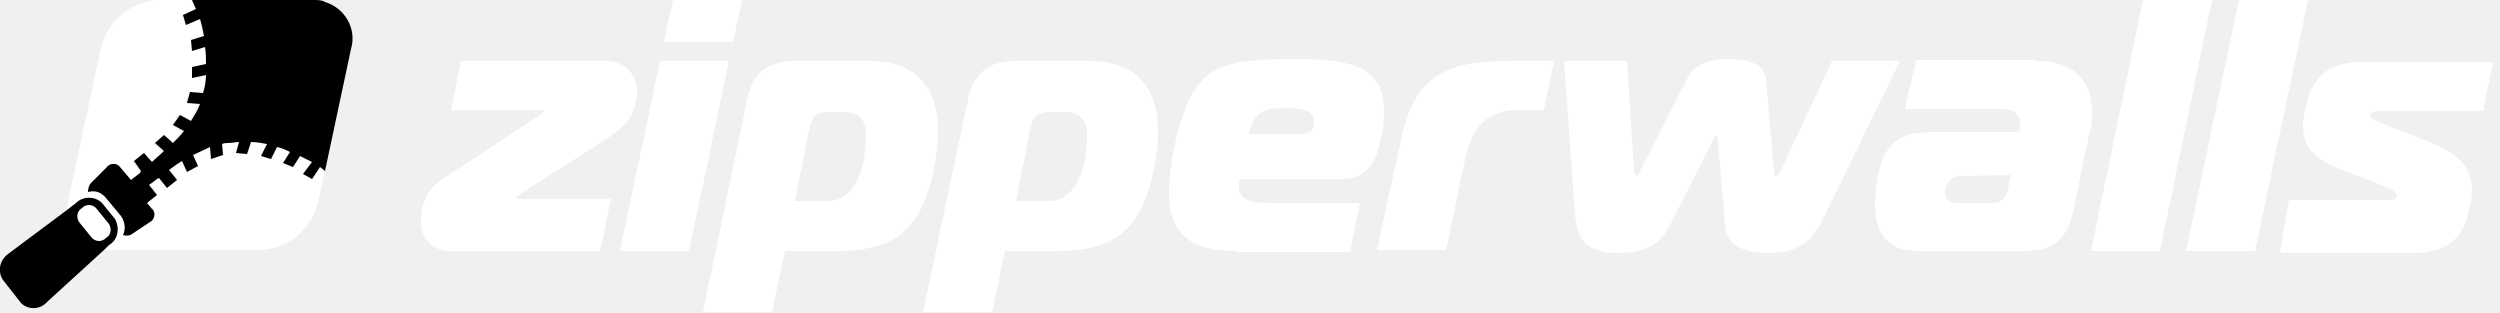
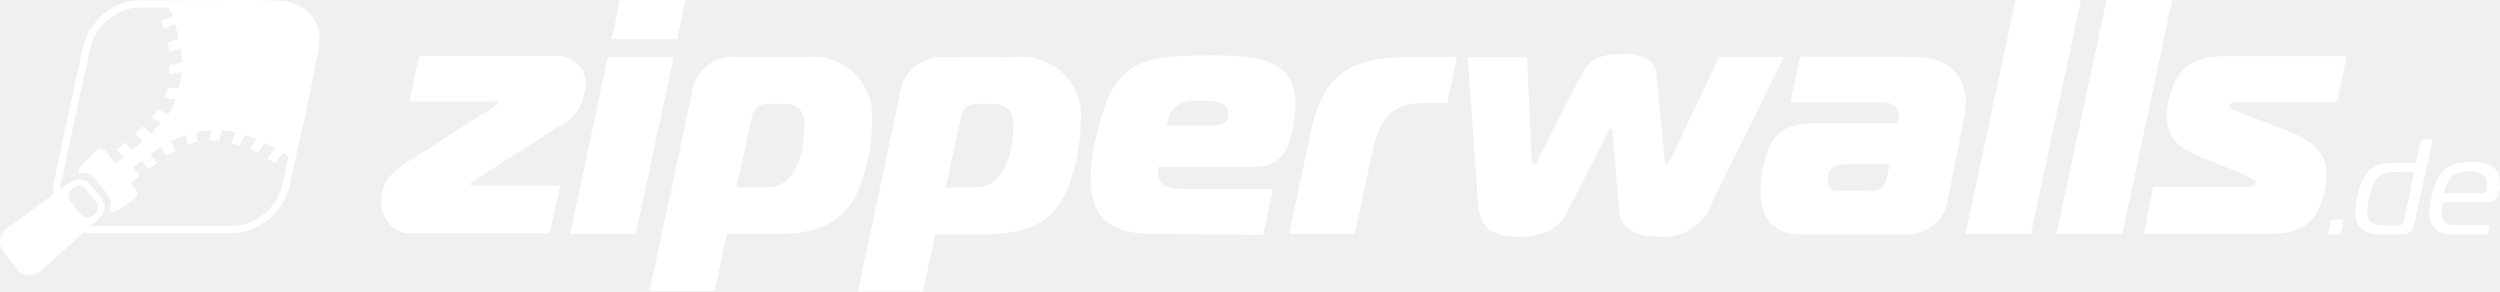
- <svg xmlns="http://www.w3.org/2000/svg" version="1.1" id="Ebene_1" x="0px" y="0px" width="250px" height="31.3px" viewBox="0 0 250 31.3" style="enable-background:new 0 0 250 31.3;" xml:space="preserve">
-   <style type="text/css">
- 	.st0{fill:#FFFFFF;}
- 	.st1{fill:#FFFFFF;}
- </style>
-   <g id="Ebene_2_1_">
-     <g id="Ebene_1-2">
-       <path class="st0" d="M44.8,25.1c-1.6-0.1-2.8-1.4-2.7-3c0-0.1,0-0.1,0-0.2c0-0.3,0.1-0.7,0.1-1c0.4-1.9,1.3-2.5,2.8-3.5l9-5.9    c0.1-0.1,0.4-0.3,0.4-0.4c0-0.1-0.1-0.1-0.3-0.1h-9l1-4.9h14.4c1.6-0.1,3.1,1.1,3.2,2.8c0,0.1,0,0.1,0,0.2c0,0.3,0,0.6-0.1,1    c-0.4,2.1-1.6,2.8-2.8,3.7L52,19.4c-0.2,0.1-0.4,0.3-0.4,0.4s0,0.1,0.3,0.1h9.2L60,25.1H44.8z" />
-       <polygon class="st0" points="66,6.1 72.9,6.1 68.9,25.1 62,25.1   " />
-       <polygon class="st1" points="66.4,4.2 67.3,0 74.2,0 73.3,4.2   " />
-       <path class="st0" d="M87,6.1c4.8,0,6.8,2.9,6.8,7c0,1.1-0.1,2.2-0.3,3.2c-1.1,5.8-3.1,8.8-9.8,8.8h-5.2l-1.3,6.1h-6.9L74.7,10    c0.5-2.5,1.9-3.9,4.7-3.9H87z M79.5,20.1h3.2c2.4,0,3.3-2.3,3.7-4.1c0.1-0.8,0.2-1.7,0.2-2.5c0-1.3-0.5-2.3-2.3-2.3h-1.3    c-1.4,0-1.8,0.4-2.1,1.8L79.5,20.1z" />
-       <path class="st0" d="M109,6.1c4.8,0,6.8,2.9,6.8,7c0,1.1-0.1,2.2-0.3,3.2c-1.1,5.8-3.1,8.8-9.8,8.8h-5.2l-1.3,6.1h-6.9L96.8,10    c0.5-2.5,1.9-3.9,4.7-3.9H109z M101.6,20.1h3.2c2.4,0,3.3-2.3,3.7-4.1c0.1-0.8,0.2-1.7,0.2-2.5c0-1.3-0.5-2.3-2.3-2.3h-1.3    c-1.4,0-1.8,0.4-2.1,1.8L101.6,20.1z" />
-       <path class="st0" d="M123.5,25.1c-4.5,0-6.6-1.8-6.6-5.8c0-1.5,0.2-3,0.5-4.5c1.8-8.2,4.1-8.9,12.2-8.9c5.8,0,8.8,0.9,8.8,5.2    c0,1.1-0.1,2.1-0.4,3.2c-0.5,2.1-1.4,3.6-3.9,3.6H124c-0.1,0.2-0.1,0.5-0.1,0.8c0,1.2,1,1.6,3,1.6h9.1l-1,4.9H123.5z M130,13.4    c1.1,0,1.3-0.5,1.4-0.9c0-0.2,0-0.4,0-0.5c0-1.1-1.8-1.2-2.8-1.2c-2.1,0-3.2,0.3-3.7,2.6H130z" />
-       <path class="st0" d="M140.1,14c1.3-6.4,4.5-7.9,10.8-7.9h4.5l-1,4.9h-2.6c-3.2,0-4.6,1.8-5.3,5l-1.9,9h-6.9L140.1,14z" />
-       <path class="st0" d="M163.4,17c0,0.2,0.1,0.6,0.2,0.6c0.2,0,0.4-0.4,0.4-0.5l4.7-9.2c0.4-0.8,1.2-2,4.2-2s3.6,1.2,3.7,2l0.8,9.2    c0,0.2,0,0.5,0.2,0.5c0.2,0,0.4-0.4,0.5-0.6l5.1-10.9h6.8l-7.5,15.4c-1,2.1-2.1,3.8-5.6,3.8c-3.5,0-4.3-1.4-4.4-2.8l-0.7-8.3    c0-0.3,0-0.6-0.2-0.6c-0.2,0-0.2,0.3-0.4,0.6l-4.2,8.3c-0.7,1.4-1.8,2.8-5.2,2.8c-3.4,0-4.1-1.6-4.3-3.8l-1.1-15.4h6.3L163.4,17z" />
-       <path class="st0" d="M203.7,6.1c3.7,0,5.5,2,5.5,5c0,0.5,0,1-0.1,1.5l-1.8,8.6c-0.5,2.5-1.9,3.9-4.7,3.9h-10.9    c-2.9,0-4.2-1.8-4.2-4.6c0-0.8,0.1-1.7,0.2-2.5c0.7-3.6,1.9-4.8,5.7-4.8h8.5l0.1-0.4c0-0.2,0-0.3,0-0.5c0-0.9-0.6-1.4-1.8-1.4    h-9.7l1.1-4.9H203.7z M196.2,17.6c-0.7-0.1-1.4,0.4-1.6,1.1c0,0.2-0.1,0.4-0.1,0.6c0,0.5,0.4,1,0.9,1c0,0,0.1,0,0.1,0h3.6    c1.1,0,1.4-0.4,1.7-1.4l0.3-1.4L196.2,17.6z" />
-       <path class="st0" d="M214.3,0h6.9L216,25.1h-6.9L214.3,0z" />
-       <path class="st0" d="M223.9,0h6.9l-5.3,25.1h-6.9L223.9,0z" />
-       <path class="st0" d="M228.9,20H239c0.2,0,0.7-0.1,0.7-0.4c0-0.6-1.4-1-2.1-1.3l-3.4-1.3c-2.5-1-3.9-2-3.9-4.5c0-0.5,0.1-1,0.2-1.5    c0.7-3.6,2.5-4.8,6-4.8h12.8l-1,4.9h-10.1c-0.3,0-1.2,0-1.2,0.4c0,0.5,0.5,0.5,1.6,1l4.1,1.6c2.7,1.1,4.5,2.2,4.5,5    c0,0.5-0.1,1-0.2,1.5c-0.7,3.6-2.5,4.7-6,4.7h-13L228.9,20z" />
-       <path class="st1" d="M9.6,20.8c-0.4-0.4-1-0.4-1.4,0c-0.5,0.3-0.6,1-0.3,1.4l1.3,1.6c0.4,0.4,1,0.4,1.4,0c0.5-0.3,0.6-1,0.3-1.4    L9.6,20.8z" />
-       <path class="st1" d="M32.1,16.7l-0.8,1.2l-0.9-0.5l0.9-1.2c-0.3-0.2-0.7-0.4-1.2-0.6l-0.7,1.1l-1-0.4l0.7-1.1    c-0.4-0.2-0.9-0.3-1.3-0.5l-0.6,1.2l-1-0.3l0.6-1.2c-0.5-0.1-1-0.2-1.6-0.2l-0.4,1.2l-1.1-0.1l0.3-1.1c-0.4,0-0.8,0-1.1,0.1    c-0.2,0-0.4,0.1-0.6,0.1l0.1,1.1l-1.2,0.4l-0.1-1.1c-0.6,0.2-1.2,0.5-1.7,0.8l0.5,1.1L18.8,17L18.3,16c-0.4,0.3-0.8,0.6-1.3,0.9    l0.8,1l-1,0.8l-0.8-1l-0.2,0.1l-0.8,0.6l0.8,1l-1,0.8l0.5,0.6c0.3,0.4,0.2,1-0.2,1.3c0,0-0.1,0-0.1,0.1l-1.8,1.2    c-0.3,0.2-0.6,0.2-0.9,0.1c0.3-0.6,0.2-1.3-0.2-1.9l-1.5-1.8c-0.4-0.5-1.1-0.7-1.8-0.6c-0.1-0.3,0-0.7,0.3-0.9l1.6-1.6    c0.3-0.4,0.9-0.4,1.2-0.1c0,0,0.1,0,0.1,0.1l1.1,1.3l0.8-0.7l0.1-0.1l-0.8-1l1-0.8l0.8,0.9c0.4-0.4,0.8-0.7,1.2-1.1l-0.9-0.8    l0.9-0.8l0.9,0.8c0.4-0.4,0.7-0.8,1.1-1.3l-1.1-0.6l0.7-1l1.1,0.6c0.4-0.6,0.7-1.1,0.9-1.8l-1.3-0.1L19,9.2l1.3,0.1    c0.1-0.6,0.2-1.2,0.3-1.8l-1.4,0.3V6.7l1.4-0.3c0-0.6,0-1.1-0.1-1.7l-1.3,0.4l-0.1-1.1l1.2-0.4c-0.1-0.6-0.3-1.2-0.4-1.7l-1.4,0.6    l-0.3-1l1.3-0.6c-0.1-0.4-0.3-0.7-0.4-0.9h-3.2c-2.8,0.1-5.2,2.1-5.8,4.8L6.8,20.2c0,0.2-0.1,0.5-0.1,0.7l0.9-0.6    c0.7-0.7,1.9-0.7,2.6,0l1.3,1.6c0.5,0.9,0.3,2-0.5,2.6L10.4,25c0.1,0,0.2,0,0.2,0H26c2.8-0.1,5.2-2.1,5.8-4.8l0.7-3.2L32.1,16.7z" />
-       <path d="M31.3,0H19.2c0.1,0.2,0.2,0.5,0.4,0.9l-1.3,0.6l0.3,1l1.4-0.6c0.2,0.6,0.3,1.2,0.4,1.7L19.1,4l0.1,1.1l1.3-0.4    c0.1,0.6,0.1,1.1,0.1,1.7l-1.4,0.3v1.1l1.4-0.3c0,0.6-0.1,1.2-0.3,1.8L19,9.2l-0.3,1.1l1.3,0.1c-0.2,0.6-0.6,1.2-0.9,1.7l-1.1-0.6    l-0.7,1l1.1,0.6c-0.3,0.4-0.7,0.8-1.1,1.2l-0.9-0.8l-0.9,0.8l0.9,0.8c-0.4,0.4-0.8,0.7-1.2,1.1l-0.8-0.9l-1,0.8l0.7,1L14,17.3    L13.1,18l0,0l-1.1-1.3c-0.3-0.4-0.9-0.4-1.2-0.1c0,0-0.1,0-0.1,0.1l-1.6,1.6c-0.2,0.2-0.3,0.6-0.3,0.9c0.7-0.2,1.3,0,1.8,0.6    l1.5,1.8c0.4,0.6,0.5,1.3,0.2,1.9c0.3,0.1,0.6,0.1,0.9-0.1l1.8-1.2c0.4-0.2,0.6-0.8,0.3-1.2c0,0,0-0.1-0.1-0.1l-0.5-0.6l0,0l1-0.8    l-0.8-1l0.8-0.6l0.2-0.1l0.8,1l1-0.8l-0.8-1c0.4-0.3,0.8-0.6,1.3-0.9l0.5,1.1l1.1-0.6l-0.5-1.1c0.6-0.3,1.1-0.5,1.7-0.8l0.1,1.2    l1.2-0.4l-0.1-1.1c0.2-0.1,0.4-0.1,0.6-0.1c0.4,0,0.8-0.1,1.1-0.1l-0.3,1.1l1.1,0.1l0.4-1.2c0.5,0,1.1,0.1,1.6,0.2l-0.6,1.2l1,0.3    l0.6-1.2c0.5,0.1,0.9,0.3,1.3,0.5l-0.7,1.1l1,0.4l0.7-1.1c0.4,0.2,0.8,0.4,1.2,0.6l-0.9,1.2l0.9,0.5l0.8-1.2l0.5,0.4l2.6-12.2    c0.6-2-0.6-4.1-2.6-4.7C32.2,0,31.8,0,31.3,0z" />
-       <path d="M11.5,21.9l-1.3-1.6c-0.7-0.7-1.9-0.7-2.6,0L6.7,21l-5.9,4.4c-0.8,0.6-1.1,1.7-0.5,2.6l1.8,2.3C2.8,31,4,31,4.7,30.2    l5.7-5.2l0.5-0.5C11.8,24,12,22.8,11.5,21.9z M10.6,23.8c-0.4,0.4-1,0.4-1.4,0l-1.3-1.6c-0.3-0.5-0.2-1.1,0.3-1.4    c0.4-0.4,1-0.4,1.4,0l1.3,1.6C11.2,22.9,11.1,23.5,10.6,23.8C10.6,23.8,10.6,23.8,10.6,23.8z" />
+ <svg xmlns="http://www.w3.org/2000/svg" id="Ebene_2" data-name="Ebene 2" viewBox="0 0 645.38 75.2">
+   <defs>
+     <style>
+       .cls-1 {
+         fill: #1a171b;
+       }
+ 
+       .cls-2 {
+         fill: #fff;
+       }
+     </style>
+   </defs>
+   <g id="Ebene_1-2" data-name="Ebene 1">
+     <g>
+       <path class="cls-2" d="M98.5,50.3c.9-4.5,3.1-6.1,6.9-8.6l22.2-14.2c.35-.25.9-.6.9-.9s-.3-.4-.8-.4h-22l2.5-11.8h35.3c4-.3,7.5,2.8,7.7,6.8v.5c0,.8-.1,1.5-.3,2.3-.7,3.9-3.3,7.2-6.9,8.8l-21.6,13.8c-.5.4-1,.7-1,.9,0,.3,0,.4.8.4h22.4l-2.7,12.3h-36.7s-2.13.24-4.48-2.24c-2.95-3.12-2.32-6.86-2.22-7.66Z" />
+       <polygon class="cls-2" points="156.9 14.7 173.9 14.7 164.1 60.4 147.2 60.4 156.9 14.7" />
+       <polygon class="cls-2" points="157.9 10.1 160 0 177 0 174.8 10.1 157.9 10.1" />
+       <path class="cls-2" d="M208.3,14.7c8.4-.9,15.9,5.2,16.8,13.6.1,1.1.1,2.2,0,3.2,0,2.6-.2,5.2-.7,7.8-2.6,13.9-7.6,21.1-24,21.1h-12.8l-3.1,14.7h-16.8l10.9-50.9c.5-5.8,5.7-10,11.5-9.5,0,0,18.2,0,18.2,0ZM190.1,48.4h7.8c6,0,8.2-5.5,9.2-9.9.3-2,.5-4,.6-6.1,0-3.2-1.2-5.6-5.5-5.6h-3.2c-3.5,0-4.5.9-5.1,4.3l-3.8,17.3Z" />
+       <path class="cls-2" d="M262.3,14.7c8.4-.8,15.9,5.3,16.7,13.7.1,1.1.1,2.1,0,3.2,0,2.6-.3,5.2-.8,7.8-2.6,13.9-7.6,21.1-24,21.1h-12.8l-3.1,14.7h-16.8l10.8-50.9c.6-5.8,5.7-10,11.5-9.5l18.5-.1ZM244.1,48.4h7.7c6,0,8.2-5.5,9.2-9.9.4-2,.6-4,.6-6.1,0-3.2-1.2-5.6-5.5-5.6h-3.1c-3.4,0-4.5.9-5.1,4.3l-3.8,17.3Z" />
+       <path class="cls-2" d="M297.7,60.4c-11,0-16.1-4.2-16.1-14,0-3.6.4-7.2,1.3-10.7,4.4-19.7,10.2-21.4,29.9-21.4,14.3,0,21.6,2.1,21.6,12.6,0,2.6-.3,5.1-.9,7.6-1.3,5.1-3.6,8.6-9.6,8.6h-24.9c-.1.6-.1,1.2,0,1.8,0,3,2.3,3.9,7.4,3.9h22.2l-2.5,11.8-28.4-.2ZM313.7,32.3c2.8,0,3.1-1.1,3.4-2.1v-1.3c0-2.6-4.5-2.9-6.9-2.9-5.1,0-7.9.7-9.1,6.4h12.6v-.1Z" />
+       <path class="cls-2" d="M338.5,33.7c3.3-15.5,10.9-19,26.5-19h11.1l-2.5,11.9h-6.3c-7.8,0-11.3,4.3-12.9,12.1l-4.7,21.7h-16.9l5.7-26.7Z" />
+       <path class="cls-2" d="M395.4,41c0,.6,0,1.4.6,1.4s.9-.9,1-1.3l11.4-22.1c1.1-2,3-5.1,10.2-5.1s8.8,2.9,9,5.1l2.1,22.1c0,.5,0,1.3.5,1.3s.9-.9,1.1-1.4l12.5-26.3h16.7l-18.3,37.1c-1.8,5.9-7.4,9.7-13.5,9.3-8.4,0-10.5-3.4-10.7-6.6l-1.7-20c0-.7,0-1.4-.4-1.4s-.6.7-1,1.4l-10.2,20c-1.6,3.3-4.4,6.6-12.8,6.6s-10.2-4-10.4-9.2l-2.6-37.1h15.3l1.2,26.2Z" />
+       <path class="cls-2" d="M494.1,14.7c9.1,0,13.4,5.1,13.4,12,0,1.2-.1,2.4-.4,3.6l-4.2,20.7c-.6,5.8-5.7,10.1-11.6,9.5h-26.6c-7,0-10.2-4.4-10.2-11.1,0-2,.2-4,.6-6,1.8-8.6,4.6-11.6,14.1-11.6h20.9v-2c0-2.2-1.5-3.4-4.3-3.4h-23.6l2.5-11.8,29.4.1ZM475.8,42.5c-1.8-.2-3.5,1-3.9,2.8-.1.5-.1,1,0,1.4-.1,1.3.8,2.4,2.1,2.5h8.9c2.6,0,3.6-.9,4.2-3.5l.8-3.3h-12.1v.1Z" />
+       <path class="cls-2" d="M520.3,0h16.9l-12.9,60.4h-16.9L520.3,0Z" />
+       <path class="cls-2" d="M543.8,0h16.9l-12.8,60.4h-17L543.8,0Z" />
+       <path class="cls-2" d="M555.8,48.2h24.8c.6,0,1.7,0,1.7-1s-3.4-2.3-5.1-3l-8.4-3.4c-6.2-2.3-9.5-5.1-9.5-11,0-1.2.2-2.4.5-3.6,1.8-8.6,6.1-11.7,14.8-11.7h31.2l-2.5,11.8h-24.8c-.7,0-3,0-3,.9s1.3,1.3,3.9,2.3l10.2,3.9c6.8,2.7,11,5.1,11,12.1,0,1.2-.2,2.5-.5,3.7-1.8,8.6-6,11.2-14.7,11.2h-31.9l2.3-12.2Z" />
+       <path class="cls-1" d="M15.57,58.52c-.1-.08-.2-.16-.3-.25.1.08.2.17.3.25Z" />
+       <path class="cls-1" d="M14.07,57.03s-.07-.09-.1-.14c.03.05.07.09.1.14Z" />
+       <path class="cls-1" d="M14.63,57.67c.1.11.21.21.32.31-.11-.1-.21-.2-.32-.31Z" />
+       <path class="cls-1" d="M59.33,60.5h.04c.11,0,.21-.01.32-.02-.12,0-.24.02-.36.02Z" />
+       <path class="cls-2" d="M601,60.5l.8-3.8h3.2l-.8,3.8h-3.2Z" />
+       <path class="cls-2" d="M614.5,60.5c-4.7,0-6.5-2.2-6.5-5.9,0-1.3.2-2.5.5-3.7,1.2-5.8,3.2-8.9,9.7-8.9h5.5l1.3-6h3l-4.7,21.6c-.4,1.8-1,2.9-3.5,2.9h-5.3ZM618.2,44.4c-4.5,0-5.7,2.5-6.6,6.9-.3,1.1-.4,2.3-.5,3.4,0,2.3,1,3.5,4.2,3.5h3.8c1,0,1.3-.4,1.5-1.3l2.6-12.4-5-.1Z" />
+       <path class="cls-2" d="M632.8,60.5c-2.8.3-5.3-1.7-5.6-4.5v-1c0-1.4.2-2.7.5-4,1.4-6.8,3.9-9.2,10.2-9.2,4.2,0,7.4,1.2,7.4,5.1.1.7.1,1.4,0,2-.5,2.1-1,3.3-3.5,3.3h-11.2c-.2.9-.3,1.8-.3,2.6,0,1.9.7,3.3,3.3,3.3h9.1l-.5,2.4h-9.4ZM640.9,49.8c.5,0,1-.4,1.1-.9h0v-1.4c0-2.4-1.8-3.3-4.5-3.3-3.8,0-5.7,1.5-6.6,5.7l10-.1Z" />
+       <path class="cls-2" d="M74.59.51c-1.41-.33-3.22-.38-4.81-.42h-.2c-2.65-.08-5.69-.1-9.57-.08-6.14.03-11.41.05-14.07.07-1.12,0-1.77,0-1.84,0h0s-.68,0-.68,0h-7.54c-6.97.21-12.81,5.2-14.53,12.42l-7.46,34.6v.03s-.01.03-.01.03l-.04.21c-.11.6-.24,1.28-.24,1.86,0,.09.01.46.07.99L1.92,58.88c-1.96,1.3-2.52,3.91-1.21,5.87l4.01,5.12c1.68,1.58,4.29,1.58,5.96,0l10.96-9.94c.72.2,1.26.25,1.58.25.04,0,.08,0,.11,0h36.26c7.33,0,13.76-5.32,15.3-12.64l1.44-6.72.12-.56h.02c.03-.12,2.91-12.87,4.61-21.79.12-.61.25-1.27.38-1.94.53-2.68,1.03-5.22,1.04-6.44.03-3.57-2.01-8.22-7.9-9.58ZM20.85,55.39l-2.71-3.49c-.72-.92-.55-2.25.37-2.96l.69-.54c.92-.72,2.25-.55,2.96.37l2.71,3.49c.72.92.55,2.25-.37,2.96l-.69.54c-.92.72-2.25.55-2.96-.37ZM73.06,47.16c-1.39,6.62-7.16,11.16-13.48,11.16H23.42l.21-.19,1.21-1.12c2.36-1.93,2.86-3.8,1.4-5.78l-2.98-3.63c-1.69-1.75-3.8-1.62-5.96,0l-1.81,1.29c.04-.43.14-.94.22-1.39l7.45-34.56c1.49-6.24,6.44-10.81,12.77-10.99h7.49s.01.02.02.03c0,0,0,0,0,0,.15.34.55.83.9,1.42,0,0,.01.02.02.03.12.2.23.42.32.65,0,0,0,0,0,.01l-3.07,1.3.65,2.14,2.89-1.4c.28.84.56,1.83.8,2.87.08.34.16.69.23,1.04l-2.79.93.37,2.33,2.89-.93c.19,1.21.28,2.52.28,3.73l-.75.17-2.52.57h0s0,0,0,0v2.42h0l3.17-.65c-.07,1.05-.19,2.1-.41,3.11-.07.34-.15.67-.25.99h-2.89l-.75,2.52h0s2.89.47,2.89.47c-.56,1.4-1.21,2.7-2.05,3.91l-2.52-1.4h0l-1.68,2.24,2.24,1.21c-.19.26-.38.5-.58.74-.39.47-.8.92-1.22,1.37-.21.23-.42.45-.63.69l-1.96-1.86-2.05,1.96h0,0s1.96,1.86,1.96,1.86c-.77.63-1.43,1.21-2.15,1.81-.24.2-.48.4-.74.61l-1.68-2.05-2.24,1.77h0s1.77,2.14,1.77,2.14l-1.96,1.58-2.42-3.07q-.09-.09-.19-.19c-.1-.09-.21-.17-.32-.23-.04-.02-.07-.04-.11-.05-.08-.04-.15-.08-.23-.11-.05-.02-.09-.03-.14-.04-.07-.02-.14-.04-.22-.05-.05,0-.1,0-.15-.01-.05,0-.09-.01-.14-.01-.02,0-.04,0-.06,0-.08,0-.15.01-.23.02-.05,0-.11.01-.16.03-.08.02-.15.05-.23.08-.05.02-.1.03-.15.06-.08.04-.16.09-.23.14-.04.03-.08.04-.12.07-.11.08-.22.18-.31.29,0,0,0,0,0,0l-3.54,3.54c-.28.28-.49.61-.61.95-.06.17-.09.36-.1.54,0,.18,0,.37.06.56.18-.06.37-.1.55-.13.06,0,.12,0,.18-.01.12-.01.25-.02.37-.02.25,0,.5.03.74.08.06.01.12.03.18.04.23.06.46.13.67.23.01,0,.03,0,.04.02.23.11.44.24.65.38.05.04.1.07.15.11.2.15.39.32.57.51,0,0,0,0,0,0l3.35,4.1c.23.33.41.67.54,1.02.19.53.27,1.08.24,1.64s-.17,1.1-.41,1.63h0c.16.09.33.16.5.21.17.05.35.07.52.07.23,0,.45-.05.67-.13.12-.04.24-.08.36-.15l4.19-2.79s.07-.02.09-.05.05-.05.09-.05c.84-.56,1.12-1.86.47-2.79l-1.21-1.49,2.24-1.77-1.77-2.24,1.77-1.4.47-.37,1.77,2.24,2.24-1.68h0s-1.77-2.14-1.77-2.14c.47-.37.93-.72,1.41-1.06.48-.34.97-.66,1.48-.99l1.12,2.42,2.52-1.4-1.21-2.33c1.21-.65,2.52-1.21,3.91-1.68l.37,2.52,2.61-.84-.37-2.42s.5-.12,1-.21c.17-.03.34-.05.49-.07.07,0,.16-.01.26-.02.02,0,.05,0,.08,0,.1,0,.21,0,.33,0h0c.12,0,.25,0,.38,0,.04,0,.07,0,.11,0,.26,0,.52,0,.75,0,.03,0,.05,0,.08,0,.11,0,.21,0,.3,0,0,0,0,0,0,0,.09,0,.16,0,.21,0,.02,0,.03,0,.05,0,.03,0,.06,0,.06,0l-.75,2.52h2.52l.84-2.7c1.21.09,2.42.28,3.63.56l-1.4,2.7h0s2.24.75,2.24.75h0s1.4-2.7,1.4-2.7c1.12.28,2.14.65,3.07,1.02l-1.77,2.52,2.14.93,1.68-2.52,2.7,1.4-.88,1.17-1.17,1.54,2.05,1.12,2.14-2.61,1.31.94-1.44,6.73Z" />
    </g>
  </g>
</svg>
